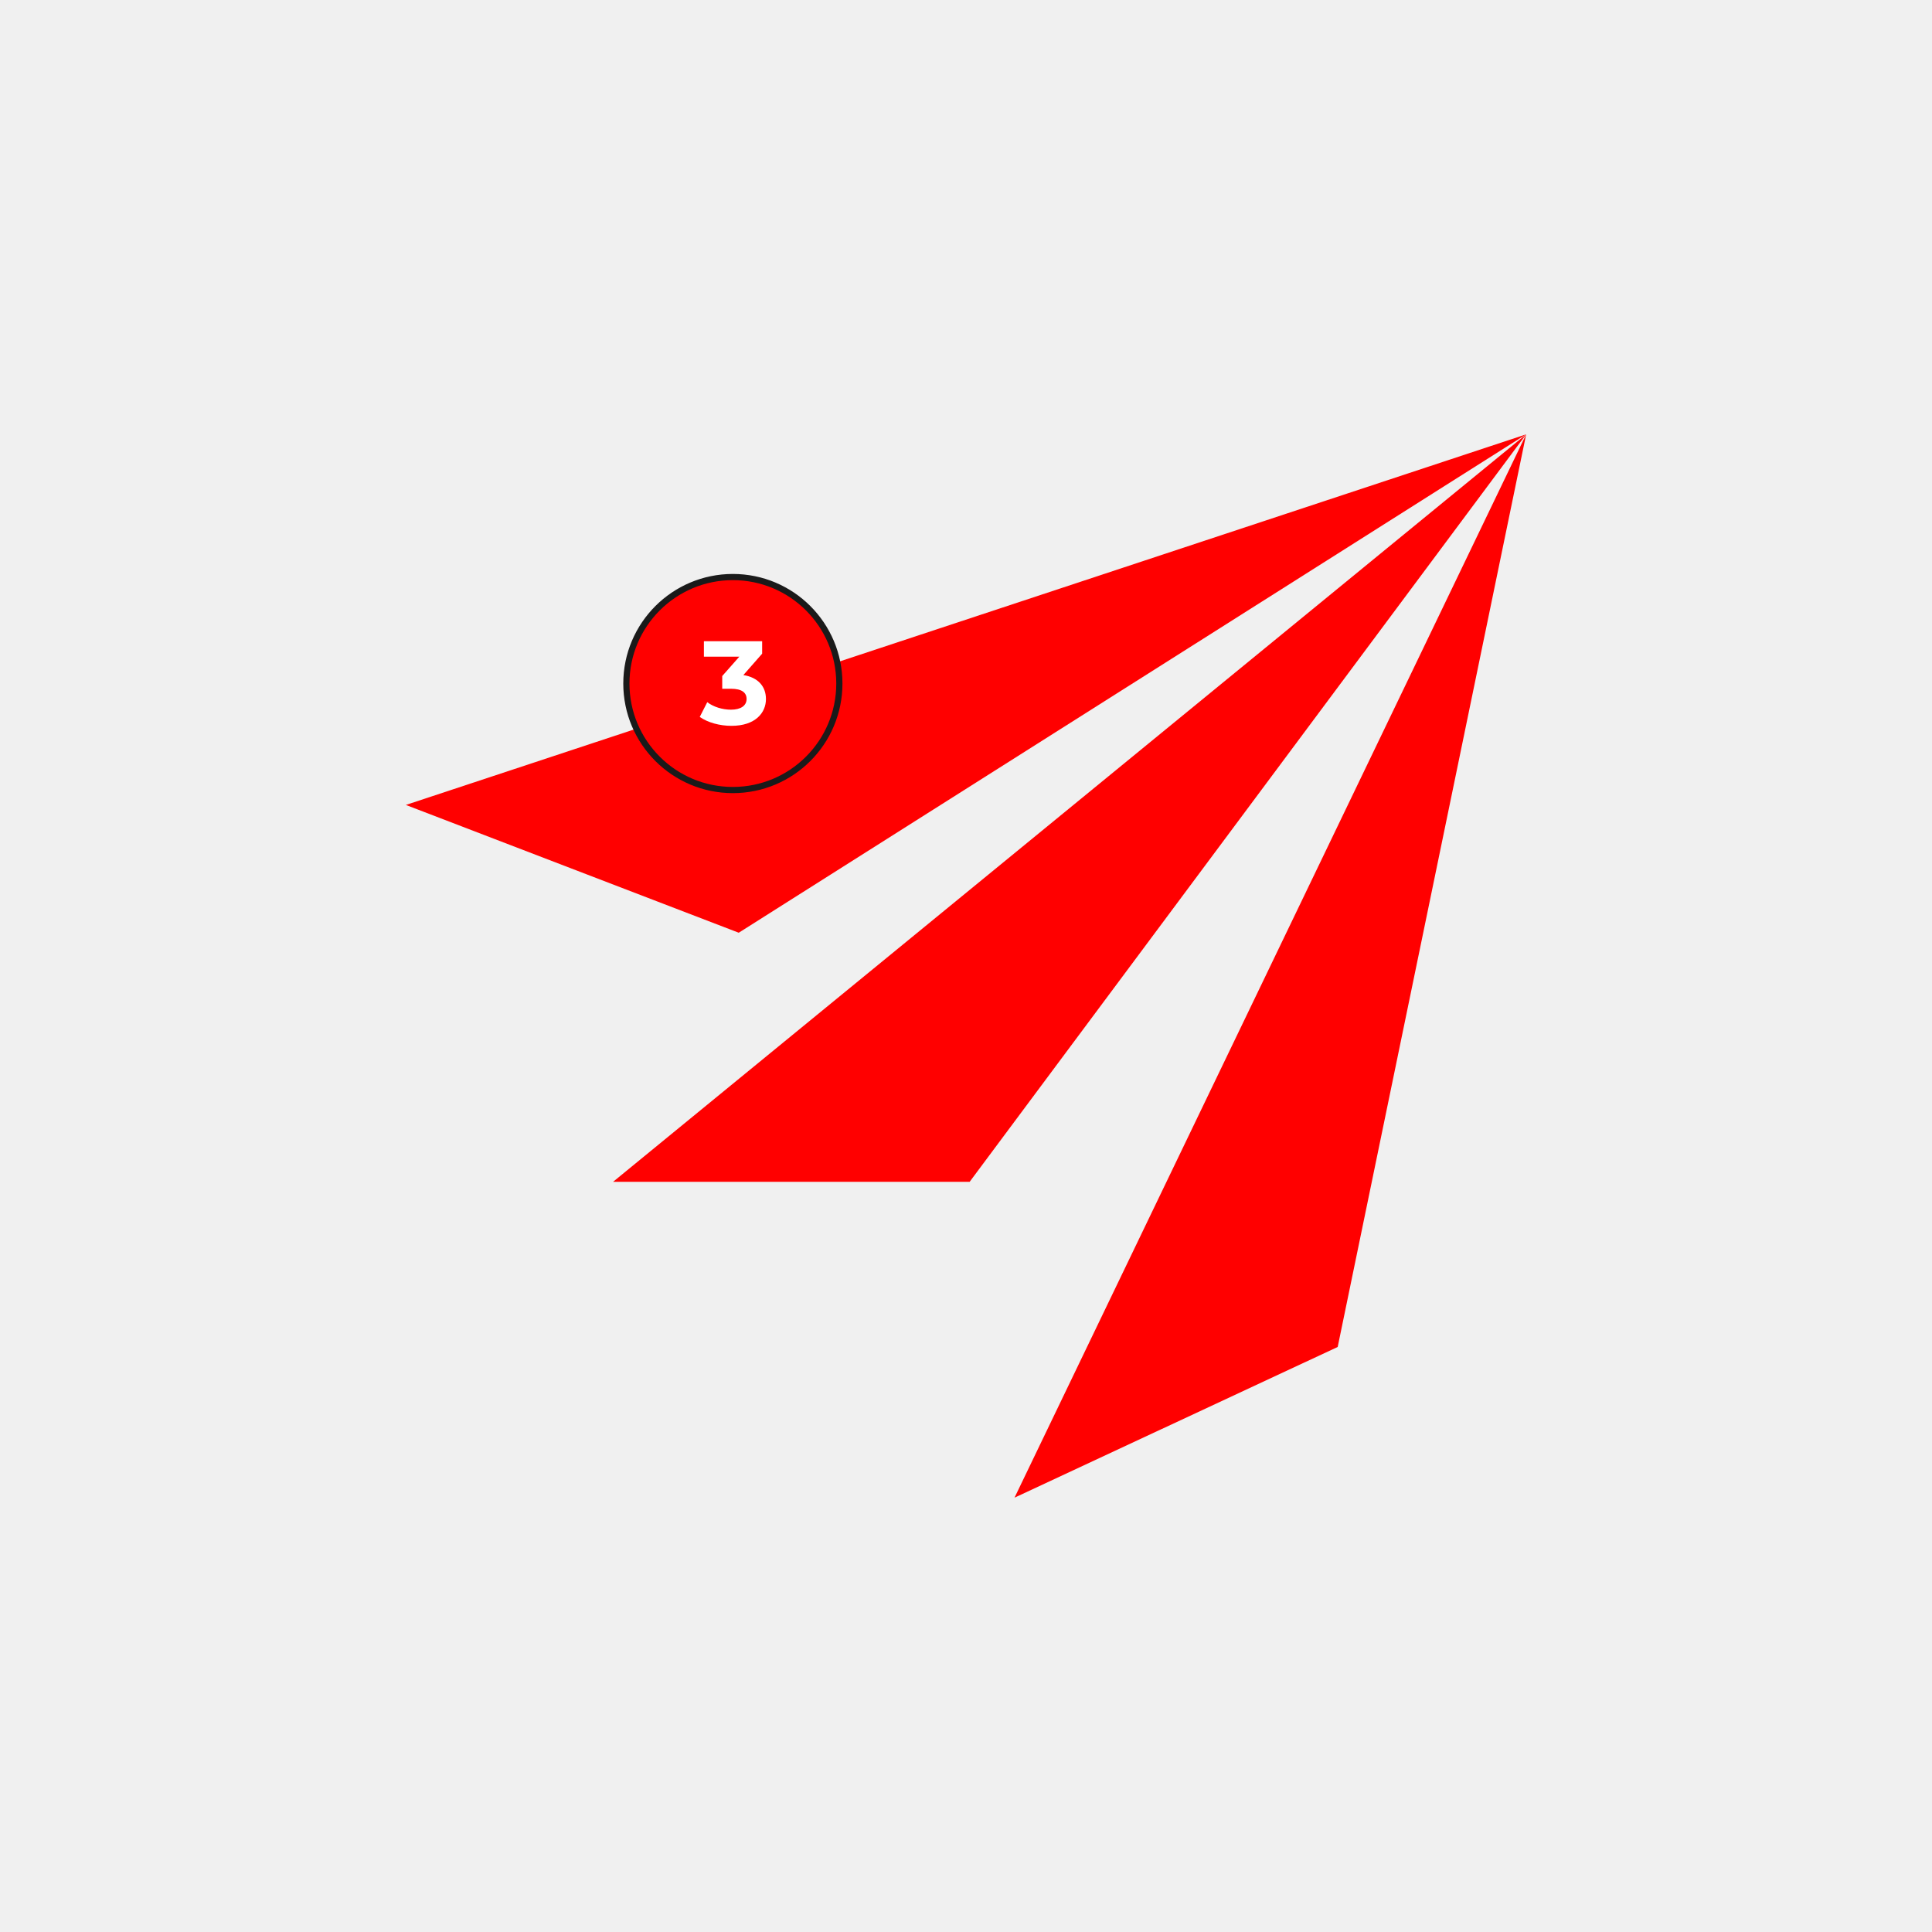
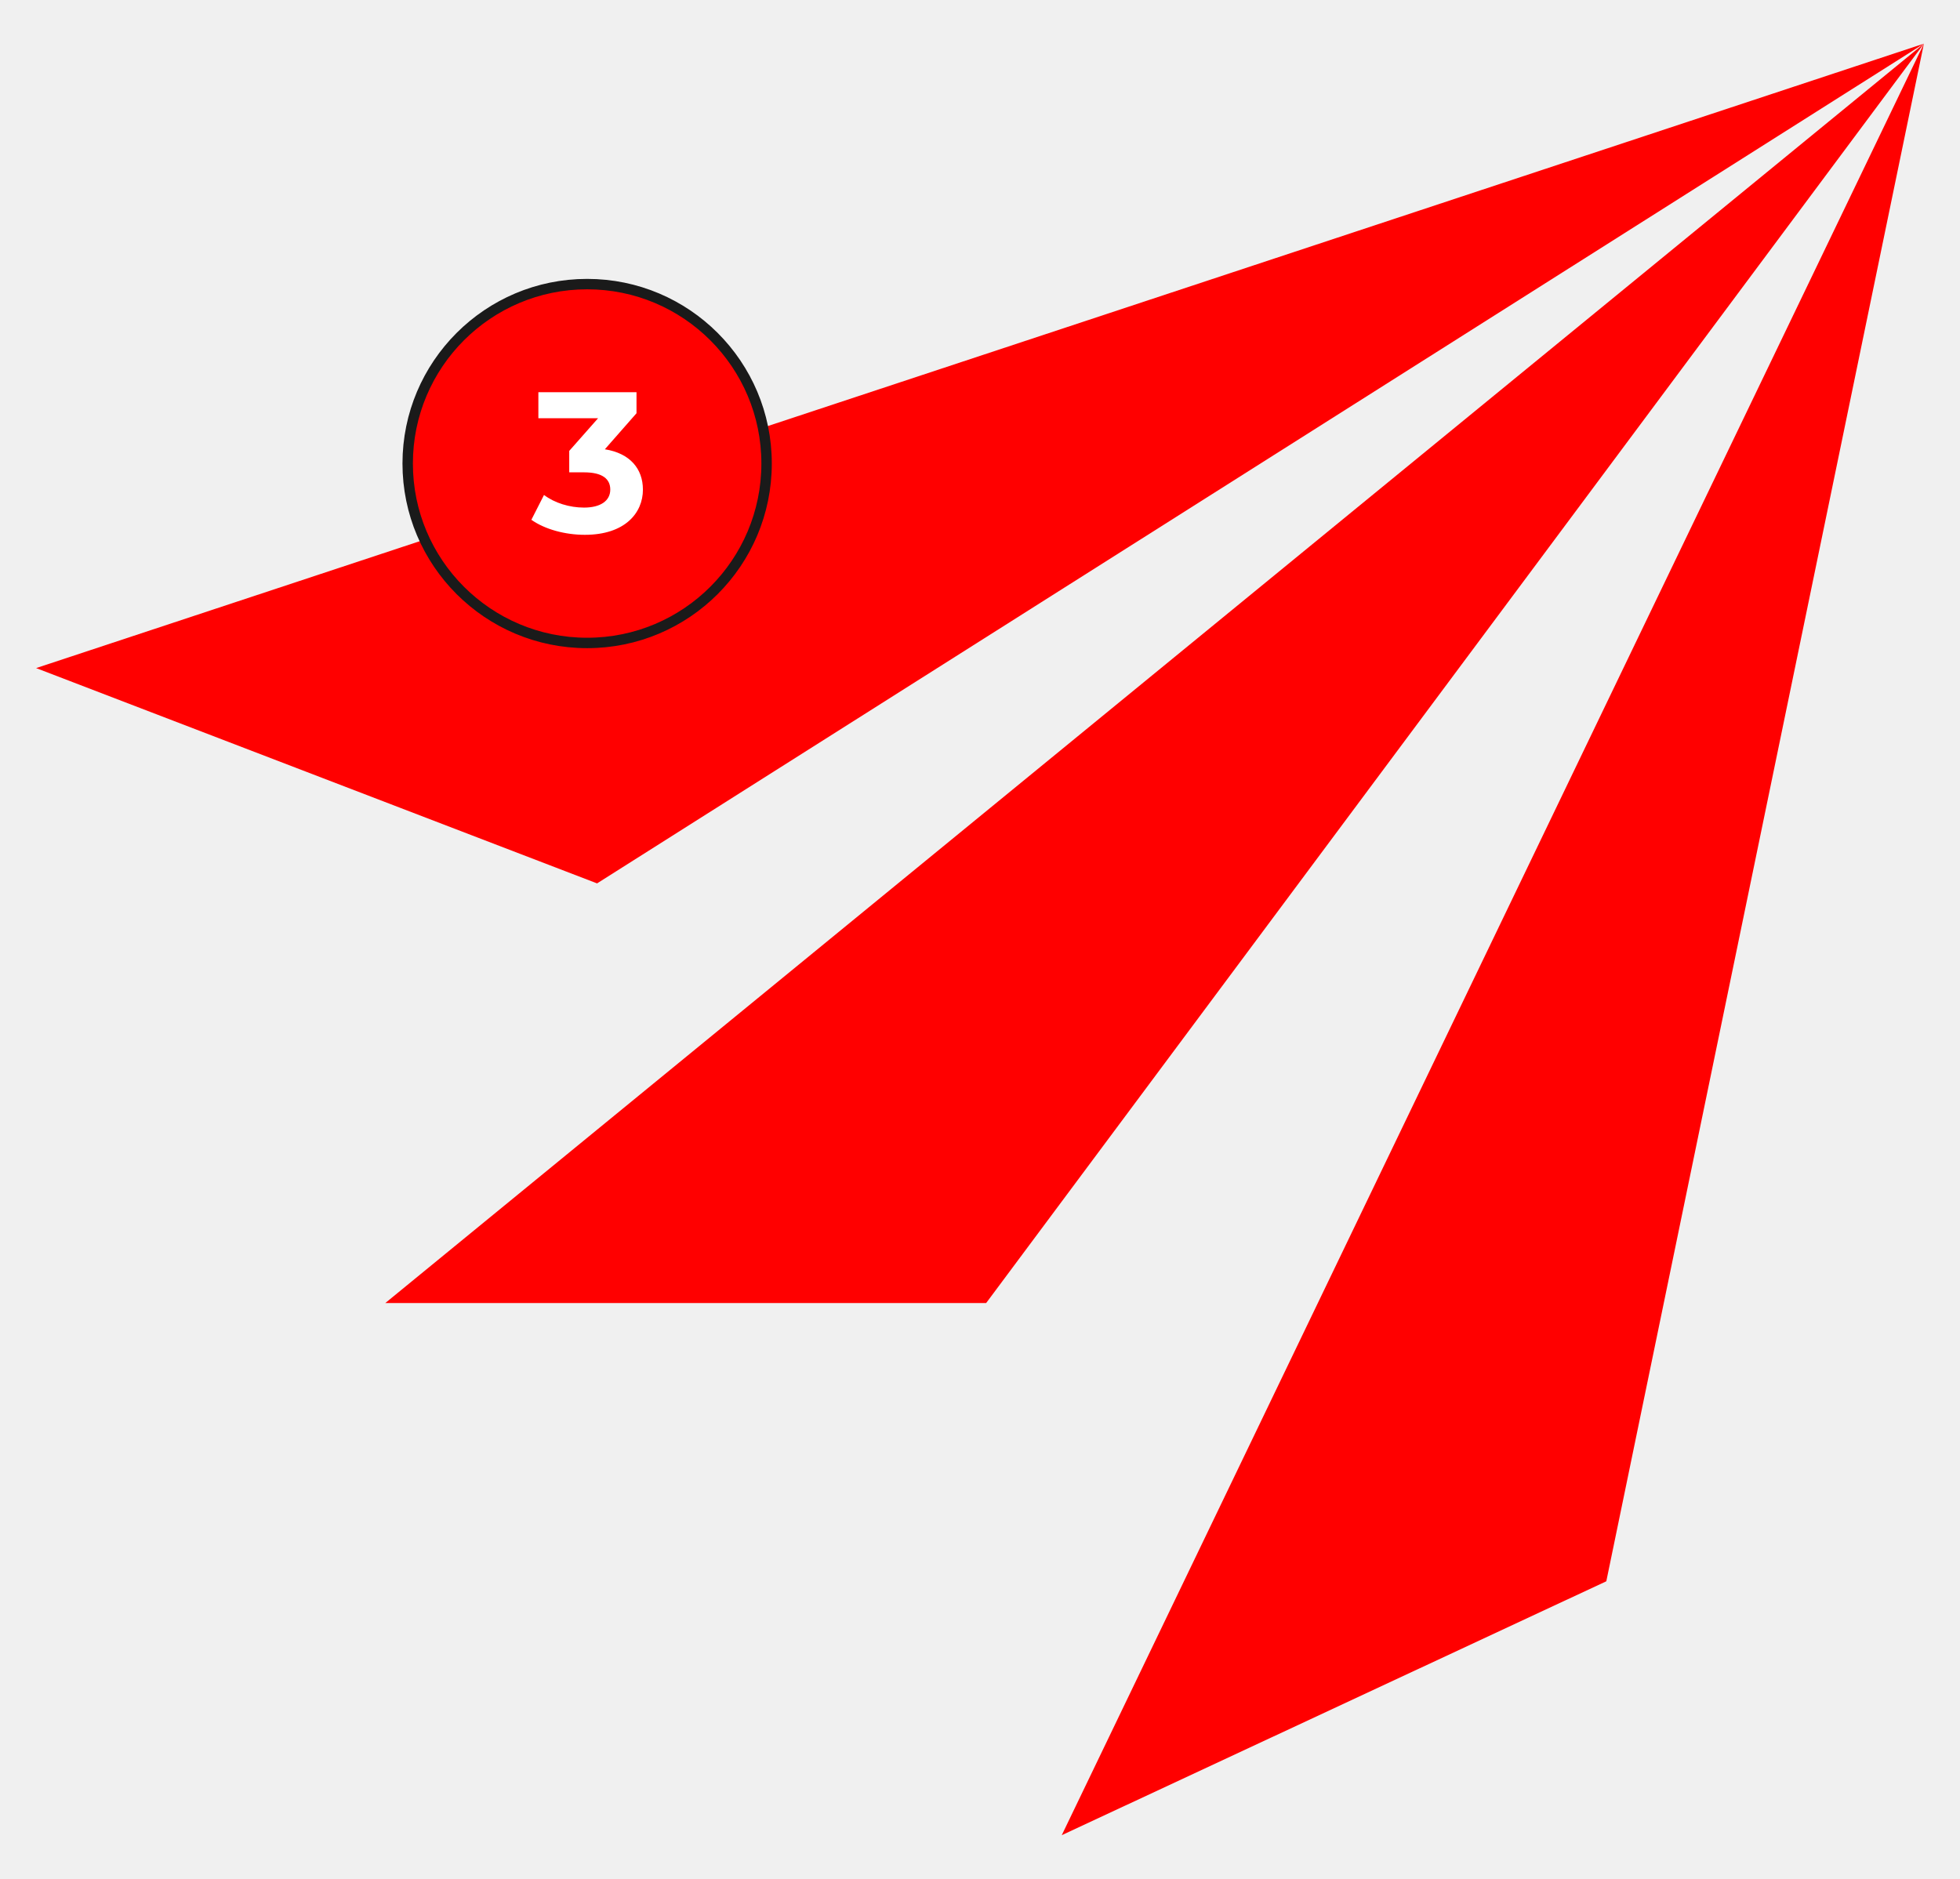
- <svg xmlns="http://www.w3.org/2000/svg" id="Layer_1" data-name="Layer 1" viewBox="0 0 1400 1400">
+ <svg xmlns="http://www.w3.org/2000/svg" id="Layer_1" data-name="Layer 1" viewBox="0 0 842.87 808.09">
  <defs>
    <style>
      .cls-1 {
        fill: #fff;
      }

      .cls-2 {
        stroke: #1a1a1a;
        stroke-miterlimit: 10;
        stroke-width: 4.48px;
      }

      .cls-2, .cls-3 {
        fill: red;
      }
    </style>
  </defs>
  <g>
-     <polygon class="cls-3" points="702.65 856.38 444.26 856.38 1105.91 314.74 702.65 856.38" />
-     <polygon class="cls-3" points="969.34 976.06 735.16 1085.26 1105.91 314.74 969.34 976.06" />
-     <polygon class="cls-3" points="535.32 675.89 294.09 583.29 1105.91 314.74 535.32 675.89" />
+     <polygon class="cls-3" points="424.08 560.43 165.69 560.43 827.34 18.78 424.08 560.43" />
+     <polygon class="cls-3" points="690.77 680.1 456.59 789.3 827.34 18.78 690.77 680.1" />
+     <polygon class="cls-3" points="256.76 379.94 15.53 287.34 827.34 18.78 256.76 379.94" />
  </g>
  <g>
-     <circle class="cls-2" cx="531.06" cy="495.32" r="77.17" />
-     <path class="cls-1" d="M555.04,506.51c0,10.16-7.84,19.46-24.98,19.46-8.44,0-17.14-2.33-22.99-6.46l5.43-10.68c4.56,3.44,10.94,5.43,17.22,5.43,6.98,0,11.28-2.84,11.28-7.75,0-4.56-3.36-7.41-11.28-7.41h-6.37v-9.22l12.4-14.04h-25.67v-11.2h42.2v9.04l-13.61,15.5c10.85,1.72,16.36,8.44,16.36,17.31Z" />
+     <circle class="cls-2" cx="252.49" cy="199.36" r="77.17" />
+     <path class="cls-1" d="M276.48,210.56c0,10.16-7.84,19.46-24.98,19.46-8.44,0-17.14-2.33-22.99-6.46l5.43-10.68c4.56,3.44,10.94,5.43,17.22,5.43,6.98,0,11.28-2.84,11.28-7.75,0-4.56-3.36-7.41-11.28-7.41h-6.37v-9.22l12.4-14.04h-25.67v-11.2h42.2v9.04l-13.61,15.5c10.85,1.72,16.36,8.44,16.36,17.31Z" />
  </g>
</svg>
